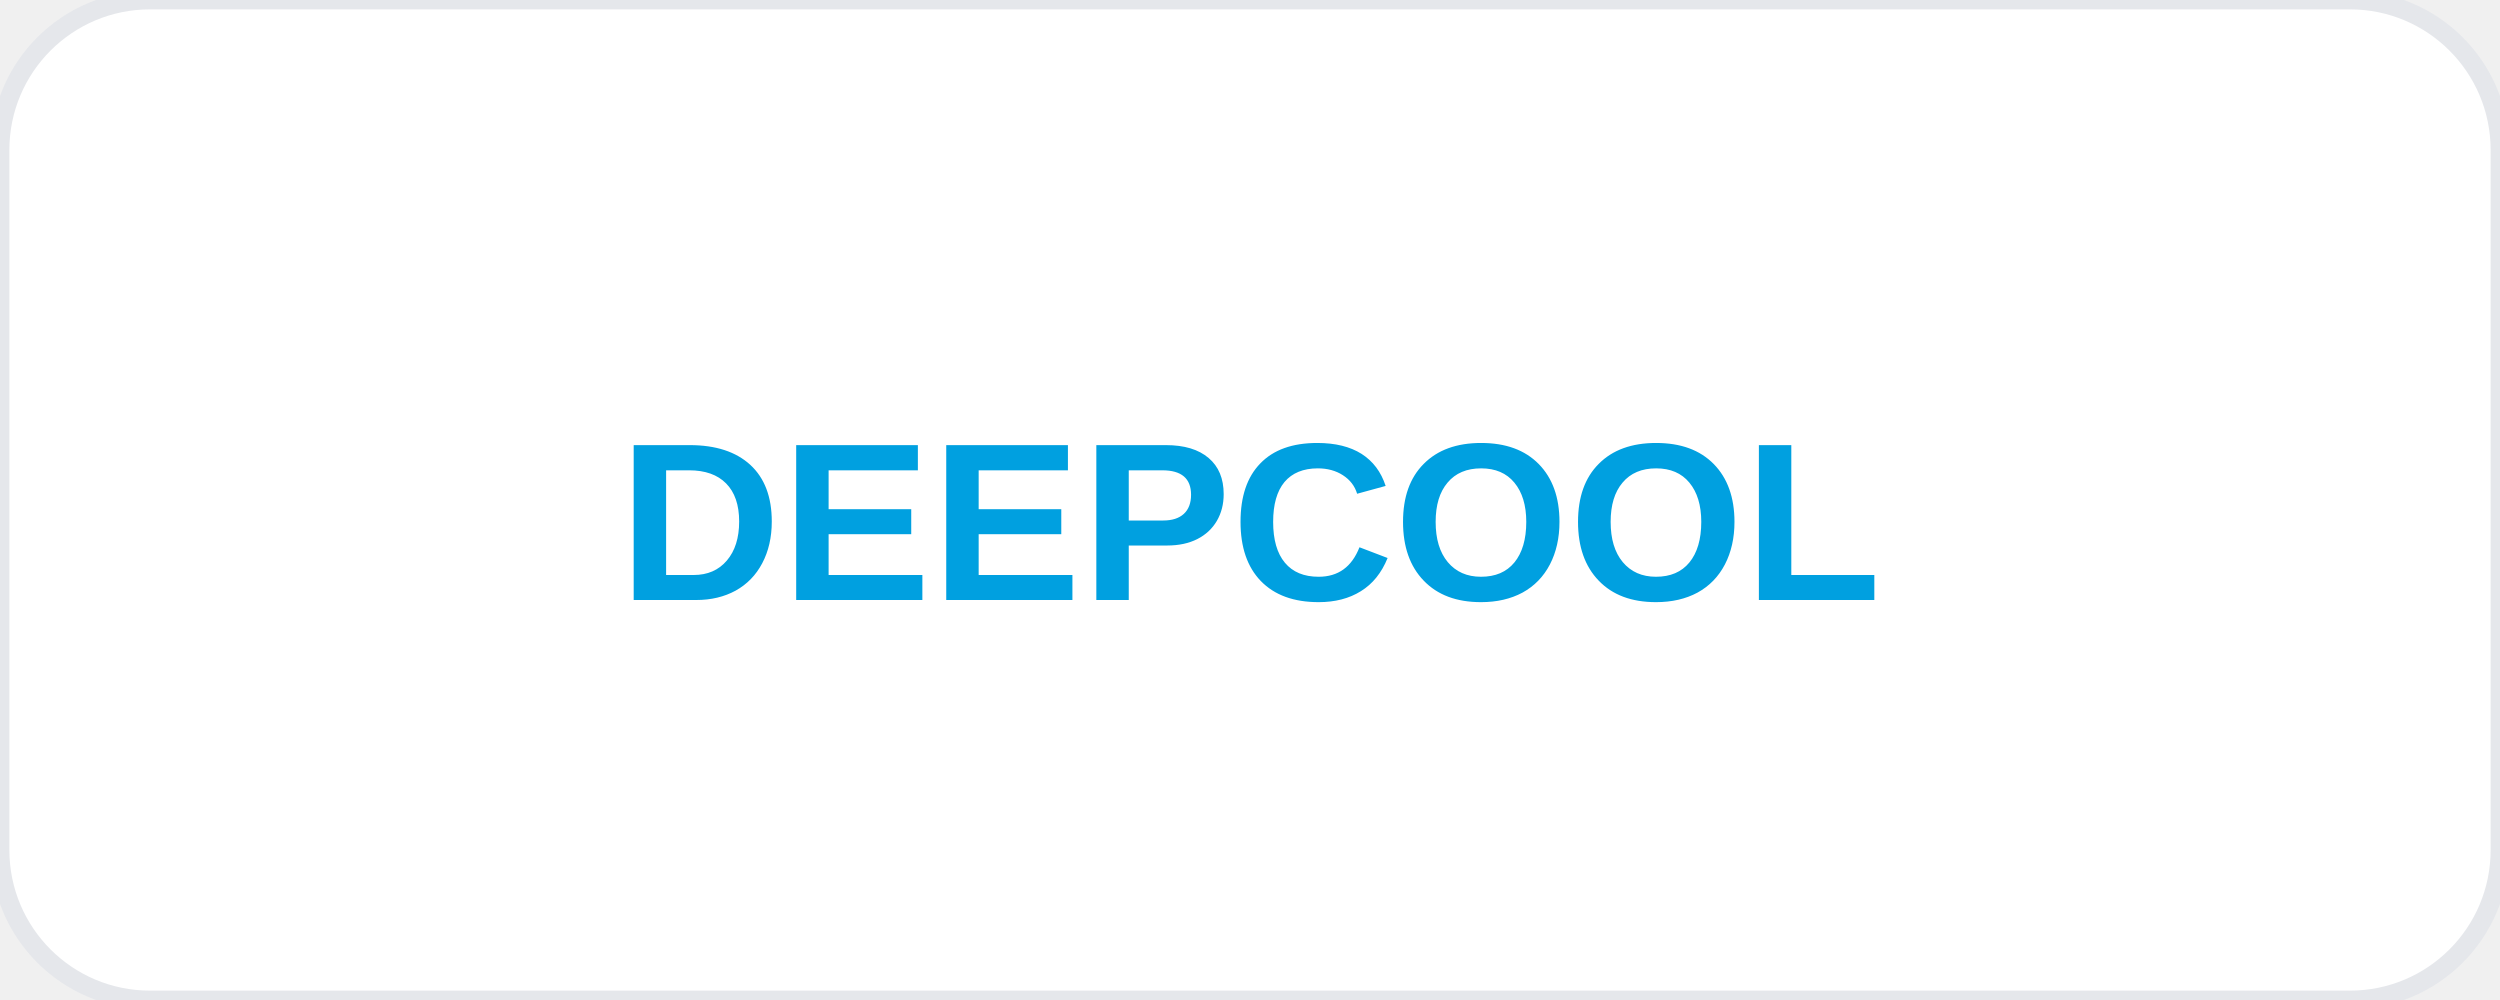
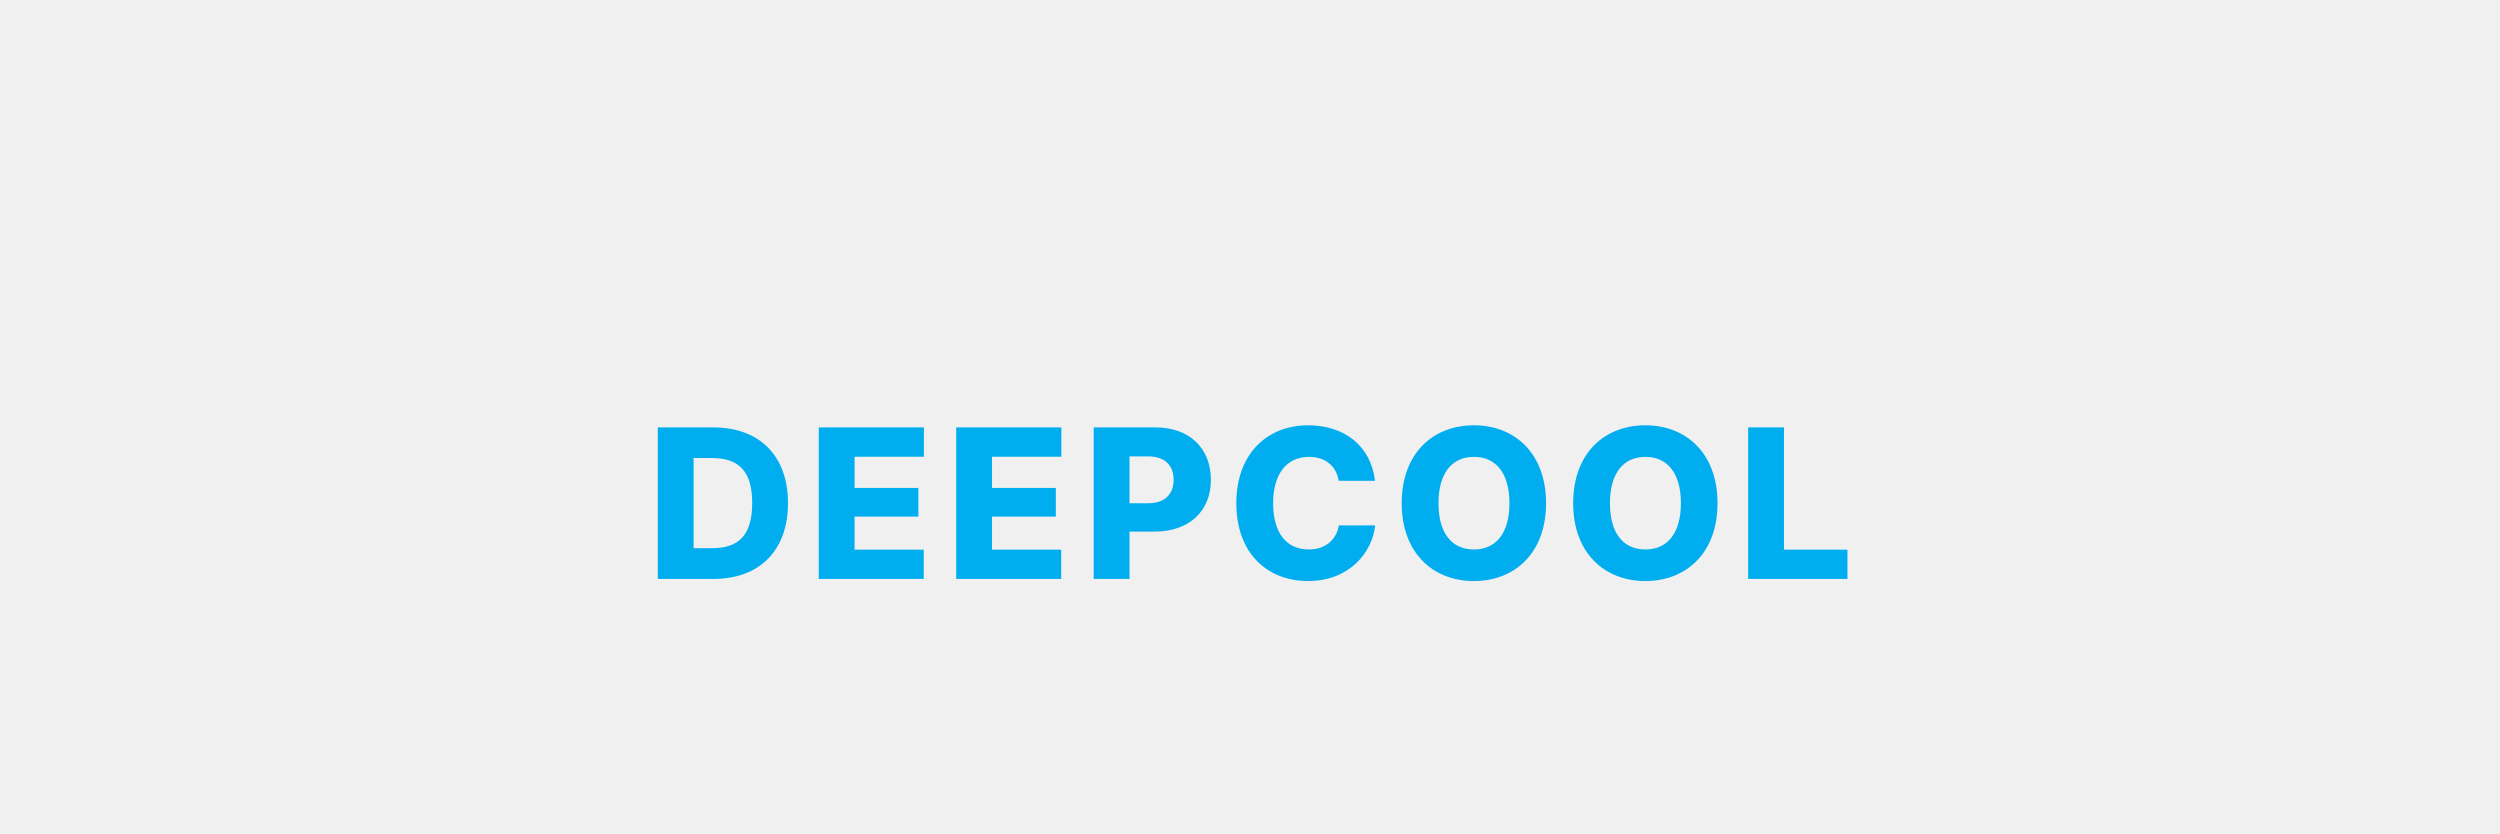
- <svg xmlns="http://www.w3.org/2000/svg" width="200" height="80" viewBox="0 0 200 80">
-   <rect width="200" height="80" rx="12" fill="white" stroke="#e5e7eb" stroke-width="1.5" />
-   <text x="100" y="48" text-anchor="middle" font-family="Arial, Helvetica, sans-serif" font-weight="bold" font-size="18" fill="#00A0E0">DEEPCOOL</text>
+ <svg xmlns="http://www.w3.org/2000/svg" width="240" height="80" viewBox="0 0 240 80">
+   <text x="120" y="48" text-anchor="middle" dominant-baseline="middle" font-family="'Inter','Segoe UI',Arial,sans-serif" font-weight="800" font-size="20" fill="#00AEEF" letter-spacing="1">DEEPCOOL</text>
</svg>
